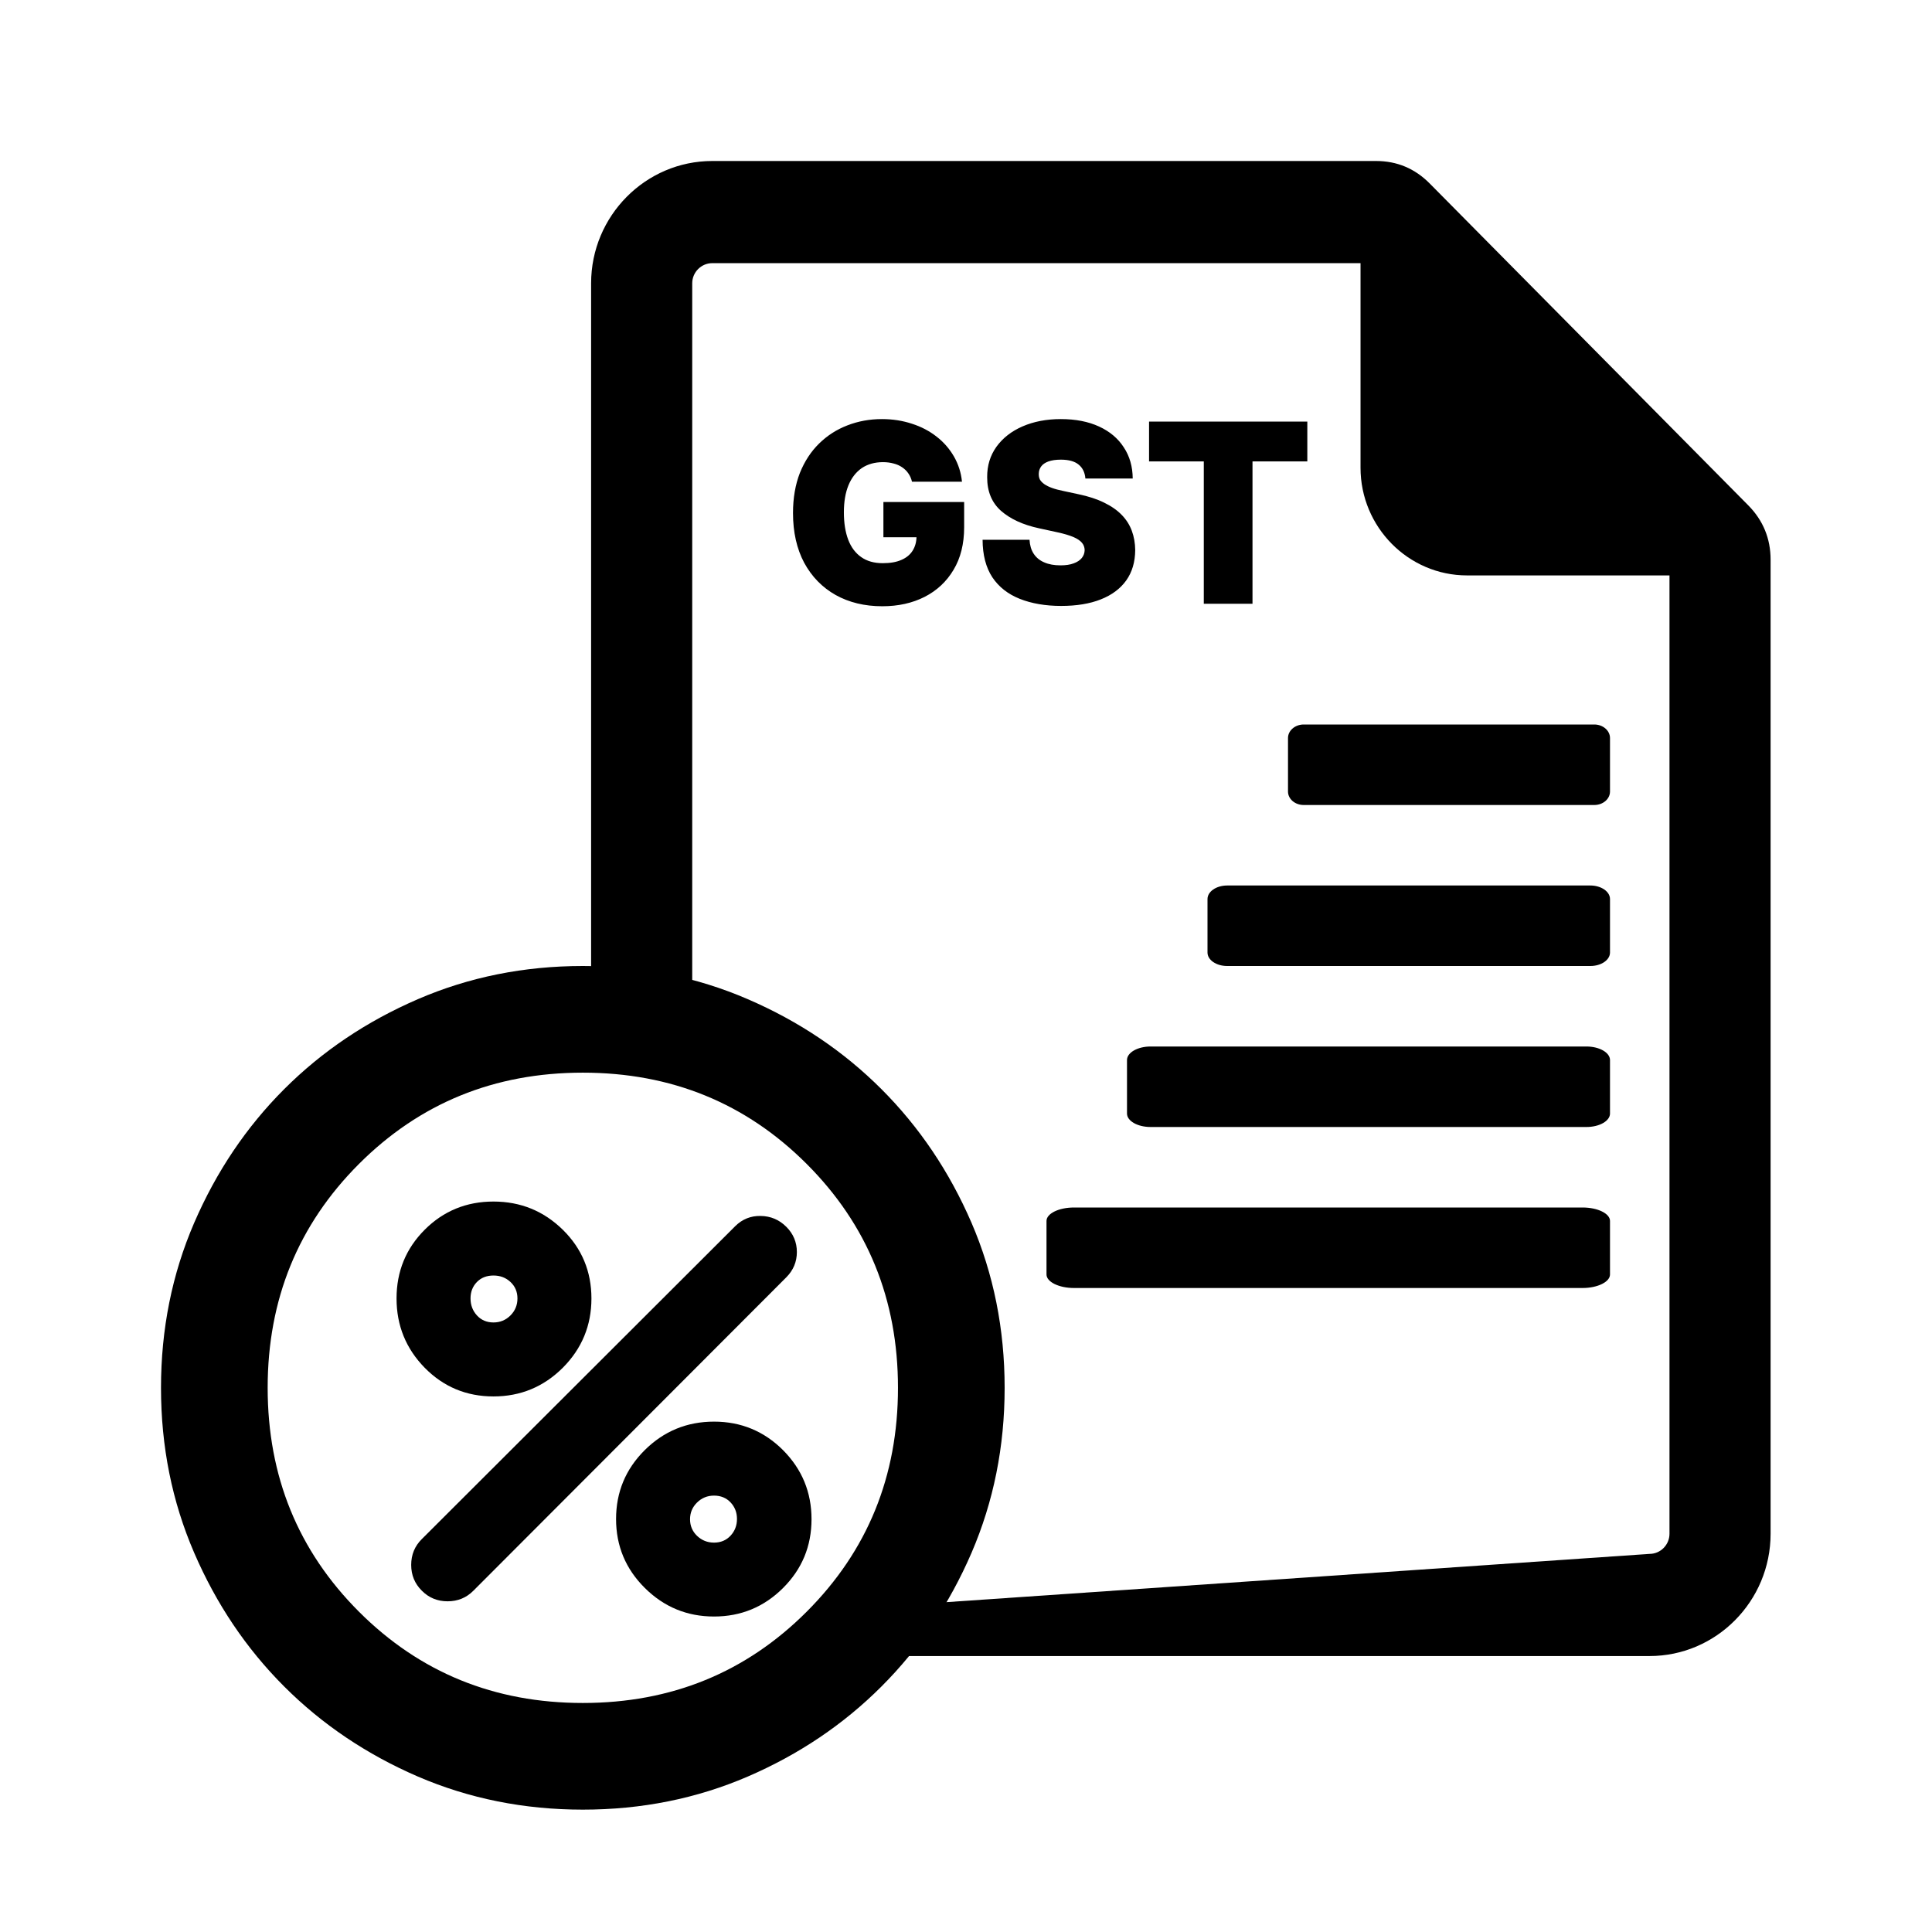
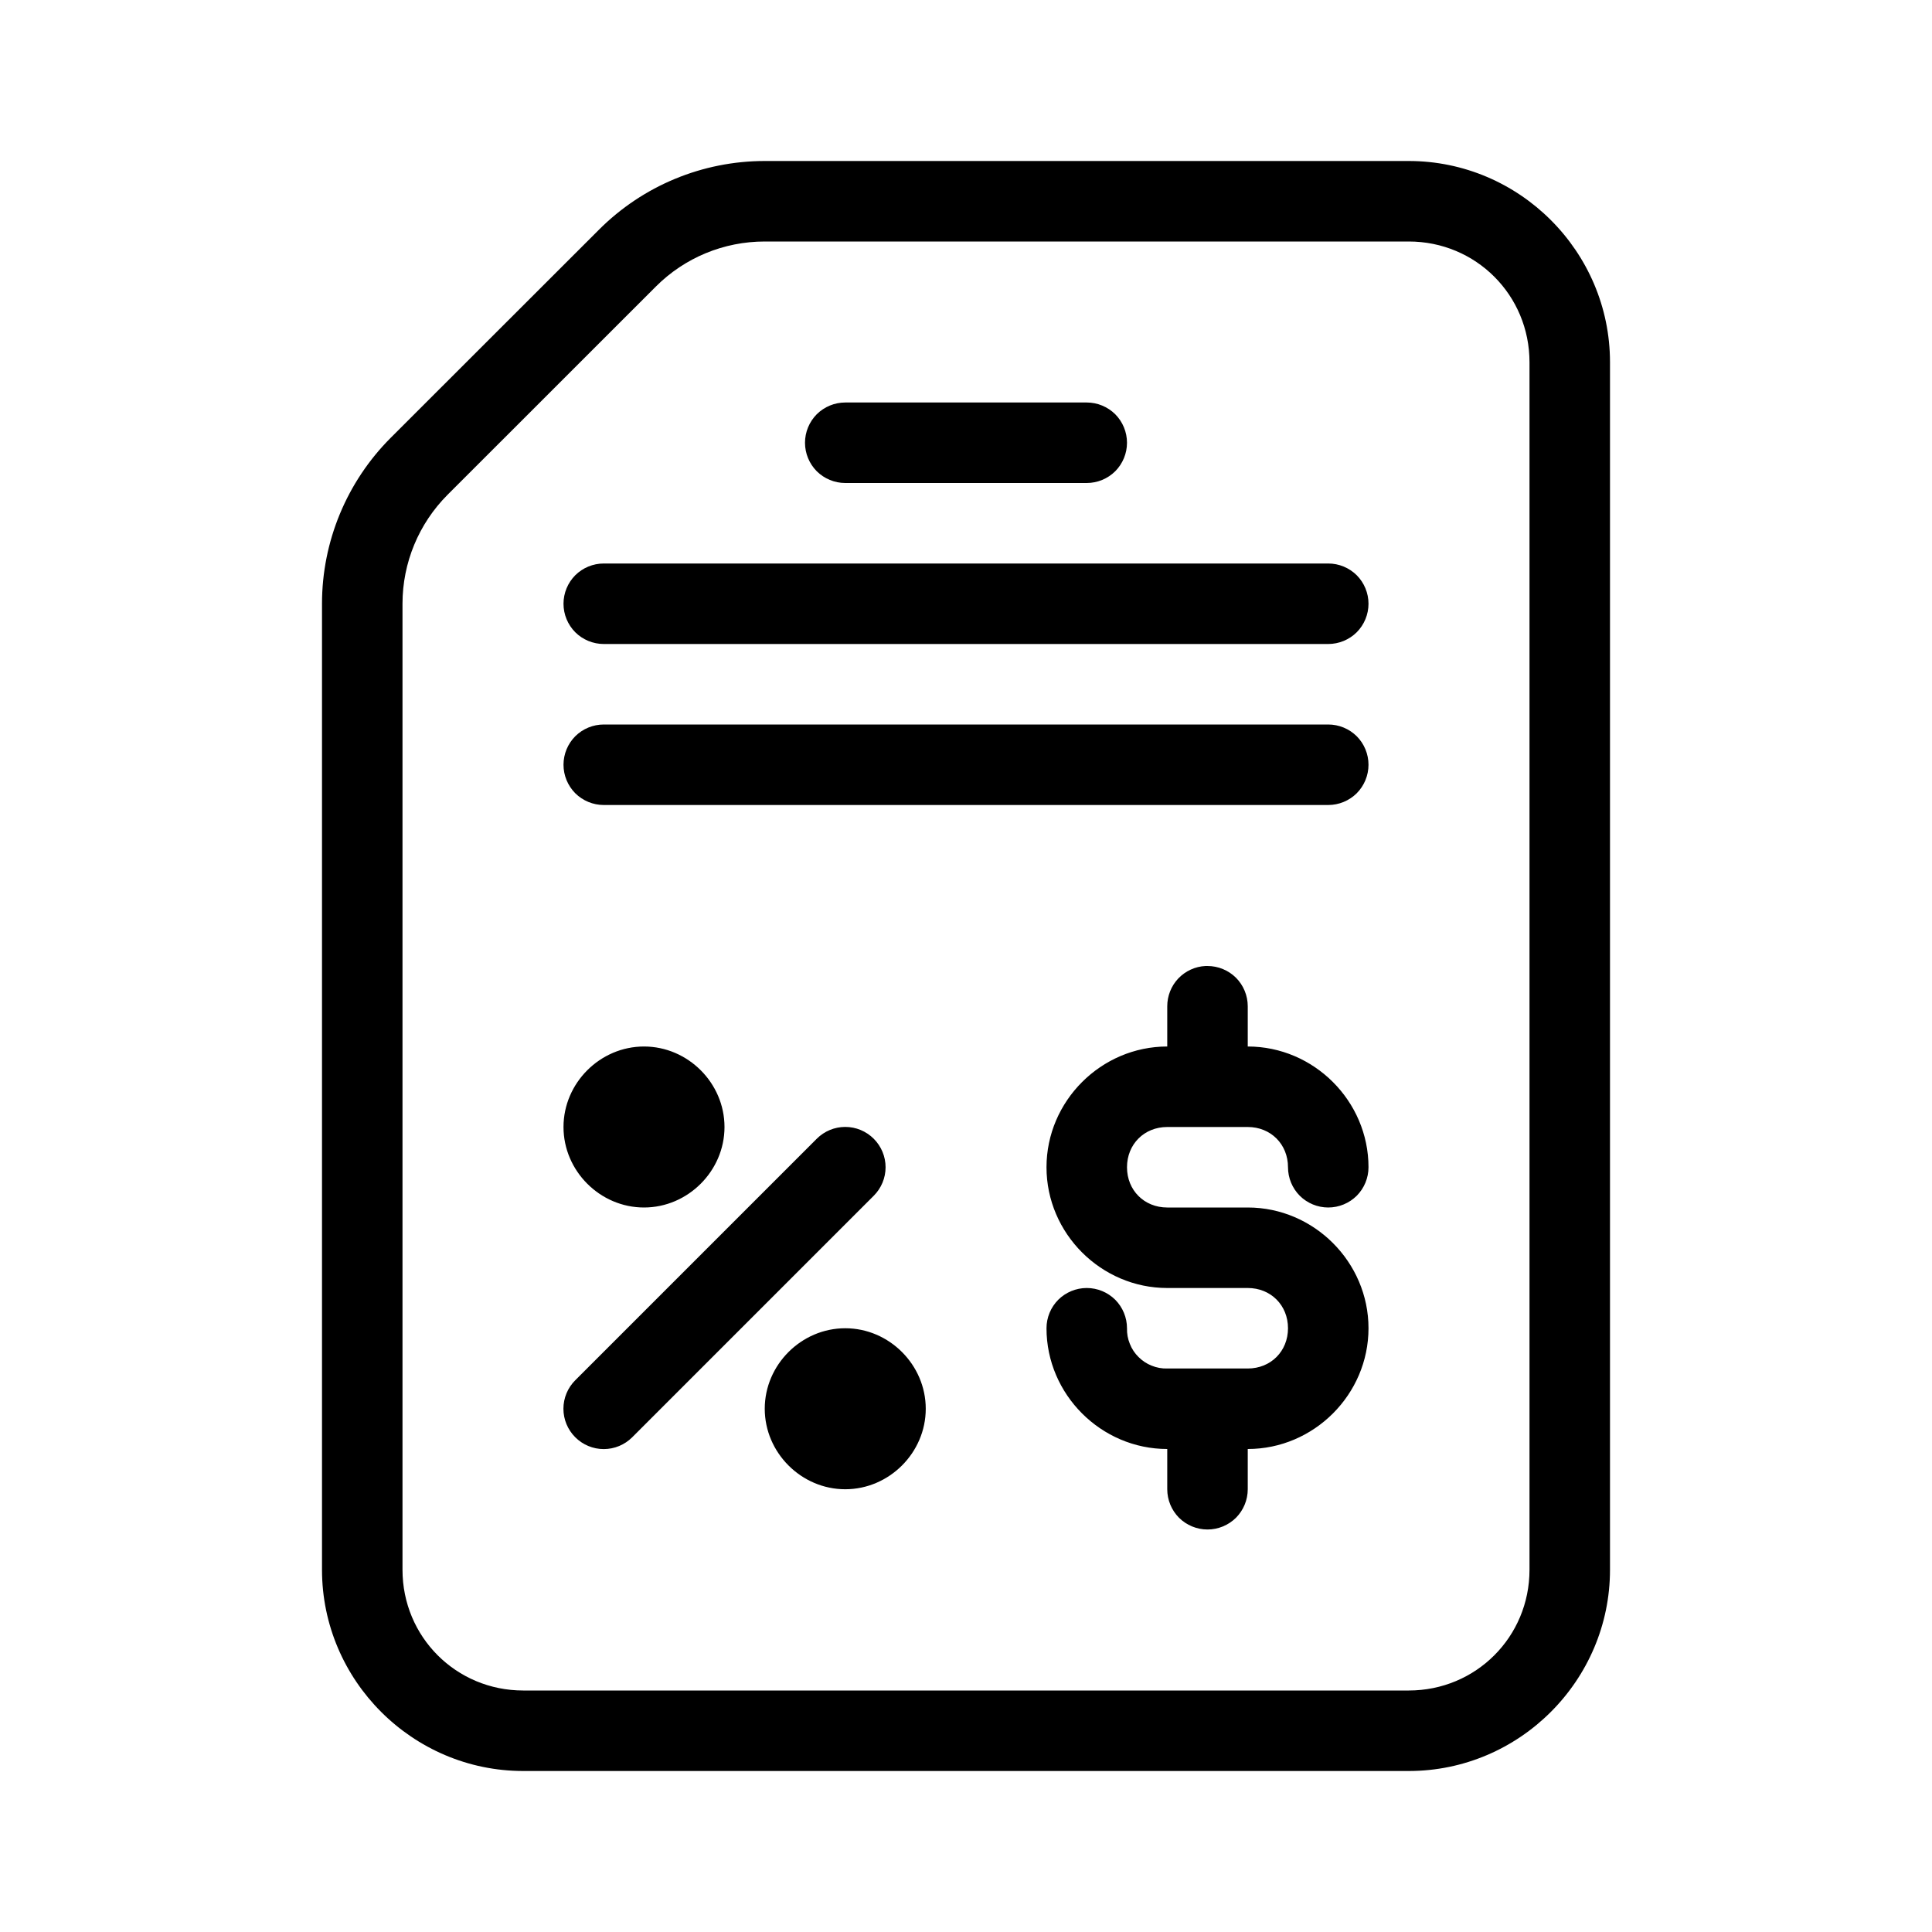
<svg xmlns="http://www.w3.org/2000/svg" width="24" height="24" viewBox="0 0 24 24" fill="none">
-   <path d="M7.24 22.48C6.511 22.48 5.828 22.343 5.191 22.069C4.555 21.794 4.001 21.421 3.53 20.95C3.059 20.479 2.687 19.926 2.412 19.289C2.137 18.652 2 17.97 2 17.24C2 16.511 2.137 15.828 2.412 15.191C2.687 14.555 3.059 14.001 3.53 13.53C4.001 13.059 4.555 12.687 5.191 12.412C5.828 12.137 6.511 12 7.24 12C7.97 12 8.653 12.137 9.289 12.412C9.926 12.687 10.479 13.059 10.95 13.53C11.421 14.001 11.794 14.555 12.069 15.191C12.343 15.828 12.48 16.511 12.48 17.24C12.48 17.97 12.343 18.652 12.069 19.289C11.794 19.926 11.421 20.479 10.95 20.95C10.479 21.421 9.926 21.794 9.289 22.069C8.653 22.343 7.97 22.48 7.24 22.48ZM7.24 21.155C8.338 21.155 9.265 20.777 10.021 20.021C10.777 19.265 11.155 18.338 11.155 17.24C11.155 16.142 10.777 15.215 10.021 14.459C9.265 13.703 8.338 13.325 7.24 13.325C6.142 13.325 5.215 13.703 4.459 14.459C3.703 15.215 3.325 16.142 3.325 17.24C3.325 18.338 3.703 19.265 4.459 20.021C5.215 20.777 6.142 21.155 7.24 21.155Z" fill="black" />
-   <mask id="mask0_793_3164" style="mask-type:alpha" maskUnits="userSpaceOnUse" x="4" y="14" width="7" height="7">
-     <rect x="4" y="14" width="7" height="7" fill="#D9D9D9" />
-   </mask>
-   <g mask="url(#mask0_793_3164)">
-     <path d="M6.13 17.347C5.794 17.347 5.509 17.228 5.276 16.991C5.043 16.753 4.926 16.466 4.926 16.13C4.926 15.794 5.043 15.509 5.276 15.276C5.509 15.043 5.794 14.926 6.13 14.926C6.466 14.926 6.753 15.043 6.991 15.276C7.228 15.509 7.347 15.794 7.347 16.13C7.347 16.466 7.228 16.753 6.991 16.991C6.753 17.228 6.466 17.347 6.13 17.347ZM6.13 16.428C6.213 16.428 6.283 16.399 6.341 16.341C6.399 16.283 6.428 16.212 6.428 16.13C6.428 16.047 6.399 15.979 6.341 15.925C6.283 15.871 6.213 15.845 6.13 15.845C6.047 15.845 5.978 15.871 5.925 15.925C5.872 15.979 5.845 16.047 5.845 16.13C5.845 16.212 5.872 16.283 5.925 16.341C5.978 16.399 6.047 16.428 6.13 16.428ZM8.87 20.081C8.535 20.081 8.249 19.963 8.01 19.726C7.772 19.49 7.653 19.204 7.653 18.87C7.653 18.535 7.772 18.25 8.009 18.014C8.247 17.778 8.534 17.66 8.87 17.66C9.206 17.66 9.492 17.779 9.728 18.015C9.963 18.252 10.081 18.537 10.081 18.872C10.081 19.207 9.963 19.492 9.726 19.728C9.49 19.963 9.204 20.081 8.87 20.081ZM8.87 19.163C8.953 19.163 9.022 19.134 9.075 19.077C9.128 19.02 9.155 18.951 9.155 18.869C9.155 18.788 9.128 18.719 9.075 18.663C9.022 18.607 8.953 18.579 8.87 18.579C8.787 18.579 8.717 18.608 8.659 18.665C8.601 18.722 8.572 18.791 8.572 18.873C8.572 18.954 8.601 19.023 8.659 19.079C8.717 19.134 8.787 19.163 8.87 19.163ZM5.24 19.76C5.152 19.673 5.108 19.566 5.108 19.44C5.108 19.313 5.152 19.206 5.24 19.119L9.133 15.232C9.221 15.145 9.327 15.102 9.45 15.105C9.574 15.107 9.68 15.152 9.768 15.24C9.855 15.327 9.899 15.432 9.899 15.553C9.899 15.675 9.855 15.779 9.768 15.867L5.881 19.76C5.794 19.848 5.687 19.892 5.56 19.892C5.434 19.892 5.327 19.848 5.24 19.76Z" fill="black" />
-   </g>
-   <path d="M8.848 2H17.095C17.354 2 17.577 2.094 17.76 2.279L21.72 6.28C21.902 6.465 21.995 6.691 21.995 6.953V19.053C21.995 19.89 21.32 20.572 20.491 20.572H10.356C10.308 20.572 10.267 20.546 10.244 20.503C10.223 20.461 10.226 20.412 10.254 20.372L10.896 19.93C10.832 20.503 11.314 19.93 11.356 19.93L20.491 19.303C20.628 19.303 20.739 19.19 20.739 19.053V7.148H18.224C17.495 7.148 16.901 6.547 16.901 5.811V3.269H8.848C8.711 3.269 8.599 3.382 8.599 3.519V13.199C8.599 13.268 8.543 13.325 8.474 13.325H7.469C7.4 13.325 7.343 13.268 7.343 13.199V3.519C7.343 2.682 8.019 2 8.848 2Z" fill="black" />
-   <path d="M11.329 5.984C11.32 5.945 11.305 5.911 11.284 5.881C11.264 5.851 11.238 5.826 11.207 5.805C11.177 5.784 11.141 5.768 11.101 5.758C11.061 5.747 11.017 5.741 10.969 5.741C10.866 5.741 10.778 5.766 10.705 5.815C10.633 5.865 10.578 5.936 10.54 6.028C10.502 6.121 10.483 6.233 10.483 6.364C10.483 6.497 10.501 6.61 10.537 6.705C10.573 6.799 10.627 6.871 10.699 6.921C10.77 6.971 10.859 6.996 10.965 6.996C11.058 6.996 11.136 6.983 11.198 6.955C11.261 6.928 11.307 6.889 11.338 6.839C11.369 6.789 11.385 6.73 11.385 6.663L11.491 6.674H10.974V6.236H11.977V6.55C11.977 6.756 11.933 6.933 11.845 7.079C11.758 7.225 11.638 7.337 11.485 7.415C11.333 7.492 11.158 7.531 10.96 7.531C10.74 7.531 10.547 7.484 10.38 7.391C10.214 7.297 10.084 7.164 9.99 6.991C9.898 6.818 9.851 6.612 9.851 6.373C9.851 6.186 9.88 6.02 9.936 5.876C9.994 5.732 10.073 5.61 10.175 5.51C10.277 5.41 10.394 5.335 10.527 5.284C10.661 5.232 10.804 5.206 10.956 5.206C11.09 5.206 11.214 5.226 11.329 5.264C11.445 5.301 11.547 5.355 11.636 5.425C11.725 5.494 11.796 5.577 11.851 5.672C11.905 5.767 11.939 5.871 11.95 5.984H11.329ZM13.483 5.944C13.477 5.871 13.45 5.813 13.4 5.772C13.351 5.731 13.277 5.71 13.178 5.71C13.115 5.71 13.063 5.718 13.022 5.733C12.982 5.748 12.953 5.768 12.934 5.794C12.915 5.82 12.905 5.849 12.904 5.883C12.903 5.91 12.907 5.934 12.918 5.957C12.93 5.978 12.949 5.997 12.974 6.015C12.999 6.032 13.031 6.048 13.07 6.062C13.109 6.076 13.155 6.088 13.209 6.099L13.395 6.139C13.52 6.165 13.627 6.2 13.716 6.244C13.805 6.287 13.878 6.338 13.935 6.397C13.992 6.456 14.033 6.521 14.06 6.594C14.087 6.667 14.101 6.747 14.102 6.833C14.101 6.981 14.064 7.107 13.99 7.211C13.916 7.314 13.811 7.392 13.674 7.446C13.538 7.5 13.374 7.527 13.182 7.527C12.986 7.527 12.814 7.497 12.668 7.439C12.522 7.381 12.408 7.292 12.327 7.171C12.247 7.049 12.207 6.894 12.206 6.705H12.789C12.793 6.774 12.81 6.832 12.841 6.879C12.872 6.926 12.915 6.962 12.972 6.986C13.028 7.011 13.096 7.023 13.174 7.023C13.239 7.023 13.294 7.015 13.338 6.998C13.382 6.982 13.416 6.96 13.439 6.931C13.462 6.902 13.473 6.87 13.474 6.833C13.473 6.798 13.462 6.768 13.44 6.742C13.418 6.716 13.383 6.692 13.334 6.671C13.284 6.65 13.218 6.63 13.134 6.612L12.909 6.563C12.708 6.52 12.55 6.447 12.434 6.345C12.32 6.243 12.262 6.104 12.263 5.927C12.262 5.783 12.301 5.658 12.378 5.55C12.456 5.442 12.564 5.357 12.702 5.297C12.84 5.237 12.999 5.206 13.178 5.206C13.361 5.206 13.519 5.237 13.652 5.298C13.785 5.359 13.888 5.445 13.96 5.557C14.033 5.667 14.07 5.796 14.071 5.944H13.483ZM14.274 5.732V5.237H16.24V5.732H15.559V7.5H14.954V5.732H14.274Z" fill="black" />
-   <path d="M15.244 11H19.756C19.891 11 20 11.076 20 11.168V11.833C20 11.925 19.891 12 19.756 12H15.244C15.109 12 15 11.925 15 11.833V11.168C15 11.076 15.109 11 15.244 11Z" fill="black" />
-   <path d="M16.195 9H19.805C19.913 9 20 9.076 20 9.168V9.833C20 9.925 19.913 10 19.805 10H16.195C16.087 10 16 9.925 16 9.833V9.168C16 9.076 16.087 9 16.195 9Z" fill="black" />
-   <path d="M14.293 13H19.707C19.869 13 20 13.076 20 13.168V13.833C20 13.925 19.869 14 19.707 14H14.293C14.131 14 14 13.925 14 13.833V13.168C14 13.076 14.131 13 14.293 13Z" fill="black" />
-   <path d="M13.342 16H19.659C19.847 16 20 15.924 20 15.832V15.167C20 15.075 19.847 15 19.659 15H13.342C13.153 15 13 15.075 13 15.167V15.832C13 15.924 13.153 16 13.342 16Z" fill="black" />
+   <path d="M9.5 2C8.727 2 7.986 2.307 7.44 2.854L4.853 5.439C4.307 5.986 4 6.727 4 7.5V19.5C4 20.875 5.125 22 6.5 22H17.5C18.875 22 20 20.875 20 19.5V4.5C20 3.125 18.875 2 17.5 2H9.5ZM9.5 3H17.5C18.334 3 19 3.666 19 4.5V19.5C19 20.334 18.334 21 17.5 21H6.5C5.666 21 5 20.334 5 19.5V7.5C5 6.992 5.201 6.506 5.56 6.146L8.146 3.561C8.506 3.2 8.992 3 9.5 3Z" fill="black" />
+   <path d="M8 13C7.454 13 7 13.454 7 14C7 14.546 7.454 15 8 15C8.546 15 9 14.546 9 14C9 13.454 8.546 13 8 13ZM10.146 14.146L7.146 17.146C7.052 17.24 6.999 17.367 6.999 17.5C6.999 17.633 7.052 17.76 7.146 17.854C7.24 17.948 7.367 18.001 7.5 18.001C7.633 18.001 7.76 17.948 7.854 17.854L10.854 14.854C10.948 14.76 11.001 14.633 11.001 14.5C11.001 14.367 10.948 14.24 10.854 14.146C10.76 14.052 10.633 13.999 10.5 13.999C10.367 13.999 10.24 14.052 10.146 14.146ZM10.5 16.5C9.954 16.5 9.5 16.954 9.5 17.5C9.5 18.046 9.954 18.5 10.5 18.5C11.046 18.5 11.5 18.046 11.5 17.5C11.5 16.954 11.046 16.5 10.5 16.5ZM14.975 12C14.847 12.006 14.726 12.062 14.637 12.155C14.549 12.248 14.5 12.372 14.5 12.5V13C13.678 13 13 13.678 13 14.5C13 15.322 13.678 16 14.5 16H15.5C15.786 16 16 16.214 16 16.5C16 16.786 15.786 17 15.5 17H14.5C14.434 17.002 14.368 16.99 14.307 16.965C14.245 16.941 14.19 16.904 14.143 16.857C14.096 16.811 14.059 16.755 14.035 16.693C14.01 16.632 13.998 16.566 14 16.5C14 16.367 13.947 16.24 13.854 16.146C13.76 16.053 13.633 16 13.5 16C13.367 16 13.24 16.053 13.146 16.146C13.053 16.24 13 16.367 13 16.5C13 17.322 13.678 18 14.5 18V18.5C14.5 18.633 14.553 18.76 14.646 18.854C14.74 18.947 14.867 19 15 19C15.133 19 15.26 18.947 15.354 18.854C15.447 18.76 15.5 18.633 15.5 18.5V18C16.322 18 17 17.322 17 16.5C17 15.678 16.322 15 15.5 15H14.5C14.214 15 14 14.786 14 14.5C14 14.214 14.214 14 14.5 14H15.5C15.786 14 16 14.214 16 14.5C16 14.633 16.053 14.76 16.146 14.854C16.24 14.947 16.367 15 16.5 15C16.633 15 16.76 14.947 16.854 14.854C16.947 14.76 17 14.633 17 14.5C17 13.678 16.322 13 15.5 13V12.5C15.5 12.367 15.447 12.24 15.354 12.146C15.26 12.053 15.133 12 15 12H14.975ZM7.5 9C7.367 9 7.24 9.053 7.146 9.146C7.053 9.24 7 9.367 7 9.5C7 9.633 7.053 9.76 7.146 9.854C7.24 9.947 7.367 10 7.5 10H16.5C16.633 10 16.76 9.947 16.854 9.854C16.947 9.76 17 9.633 17 9.5C17 9.367 16.947 9.24 16.854 9.146C16.76 9.053 16.633 9 16.5 9H7.5ZM7.5 7C7.367 7 7.24 7.053 7.146 7.146C7.053 7.24 7 7.367 7 7.5C7 7.633 7.053 7.76 7.146 7.854C7.24 7.947 7.367 8 7.5 8H16.5C16.633 8 16.76 7.947 16.854 7.854C16.947 7.76 17 7.633 17 7.5C17 7.367 16.947 7.24 16.854 7.146C16.76 7.053 16.633 7 16.5 7H7.5ZM10.5 5C10.367 5 10.24 5.053 10.146 5.146C10.053 5.24 10 5.367 10 5.5C10 5.633 10.053 5.76 10.146 5.854C10.24 5.947 10.367 6 10.5 6H13.5C13.633 6 13.76 5.947 13.854 5.854C13.947 5.76 14 5.633 14 5.5C14 5.367 13.947 5.24 13.854 5.146C13.76 5.053 13.633 5 13.5 5H10.5Z" fill="black" />
</svg>
